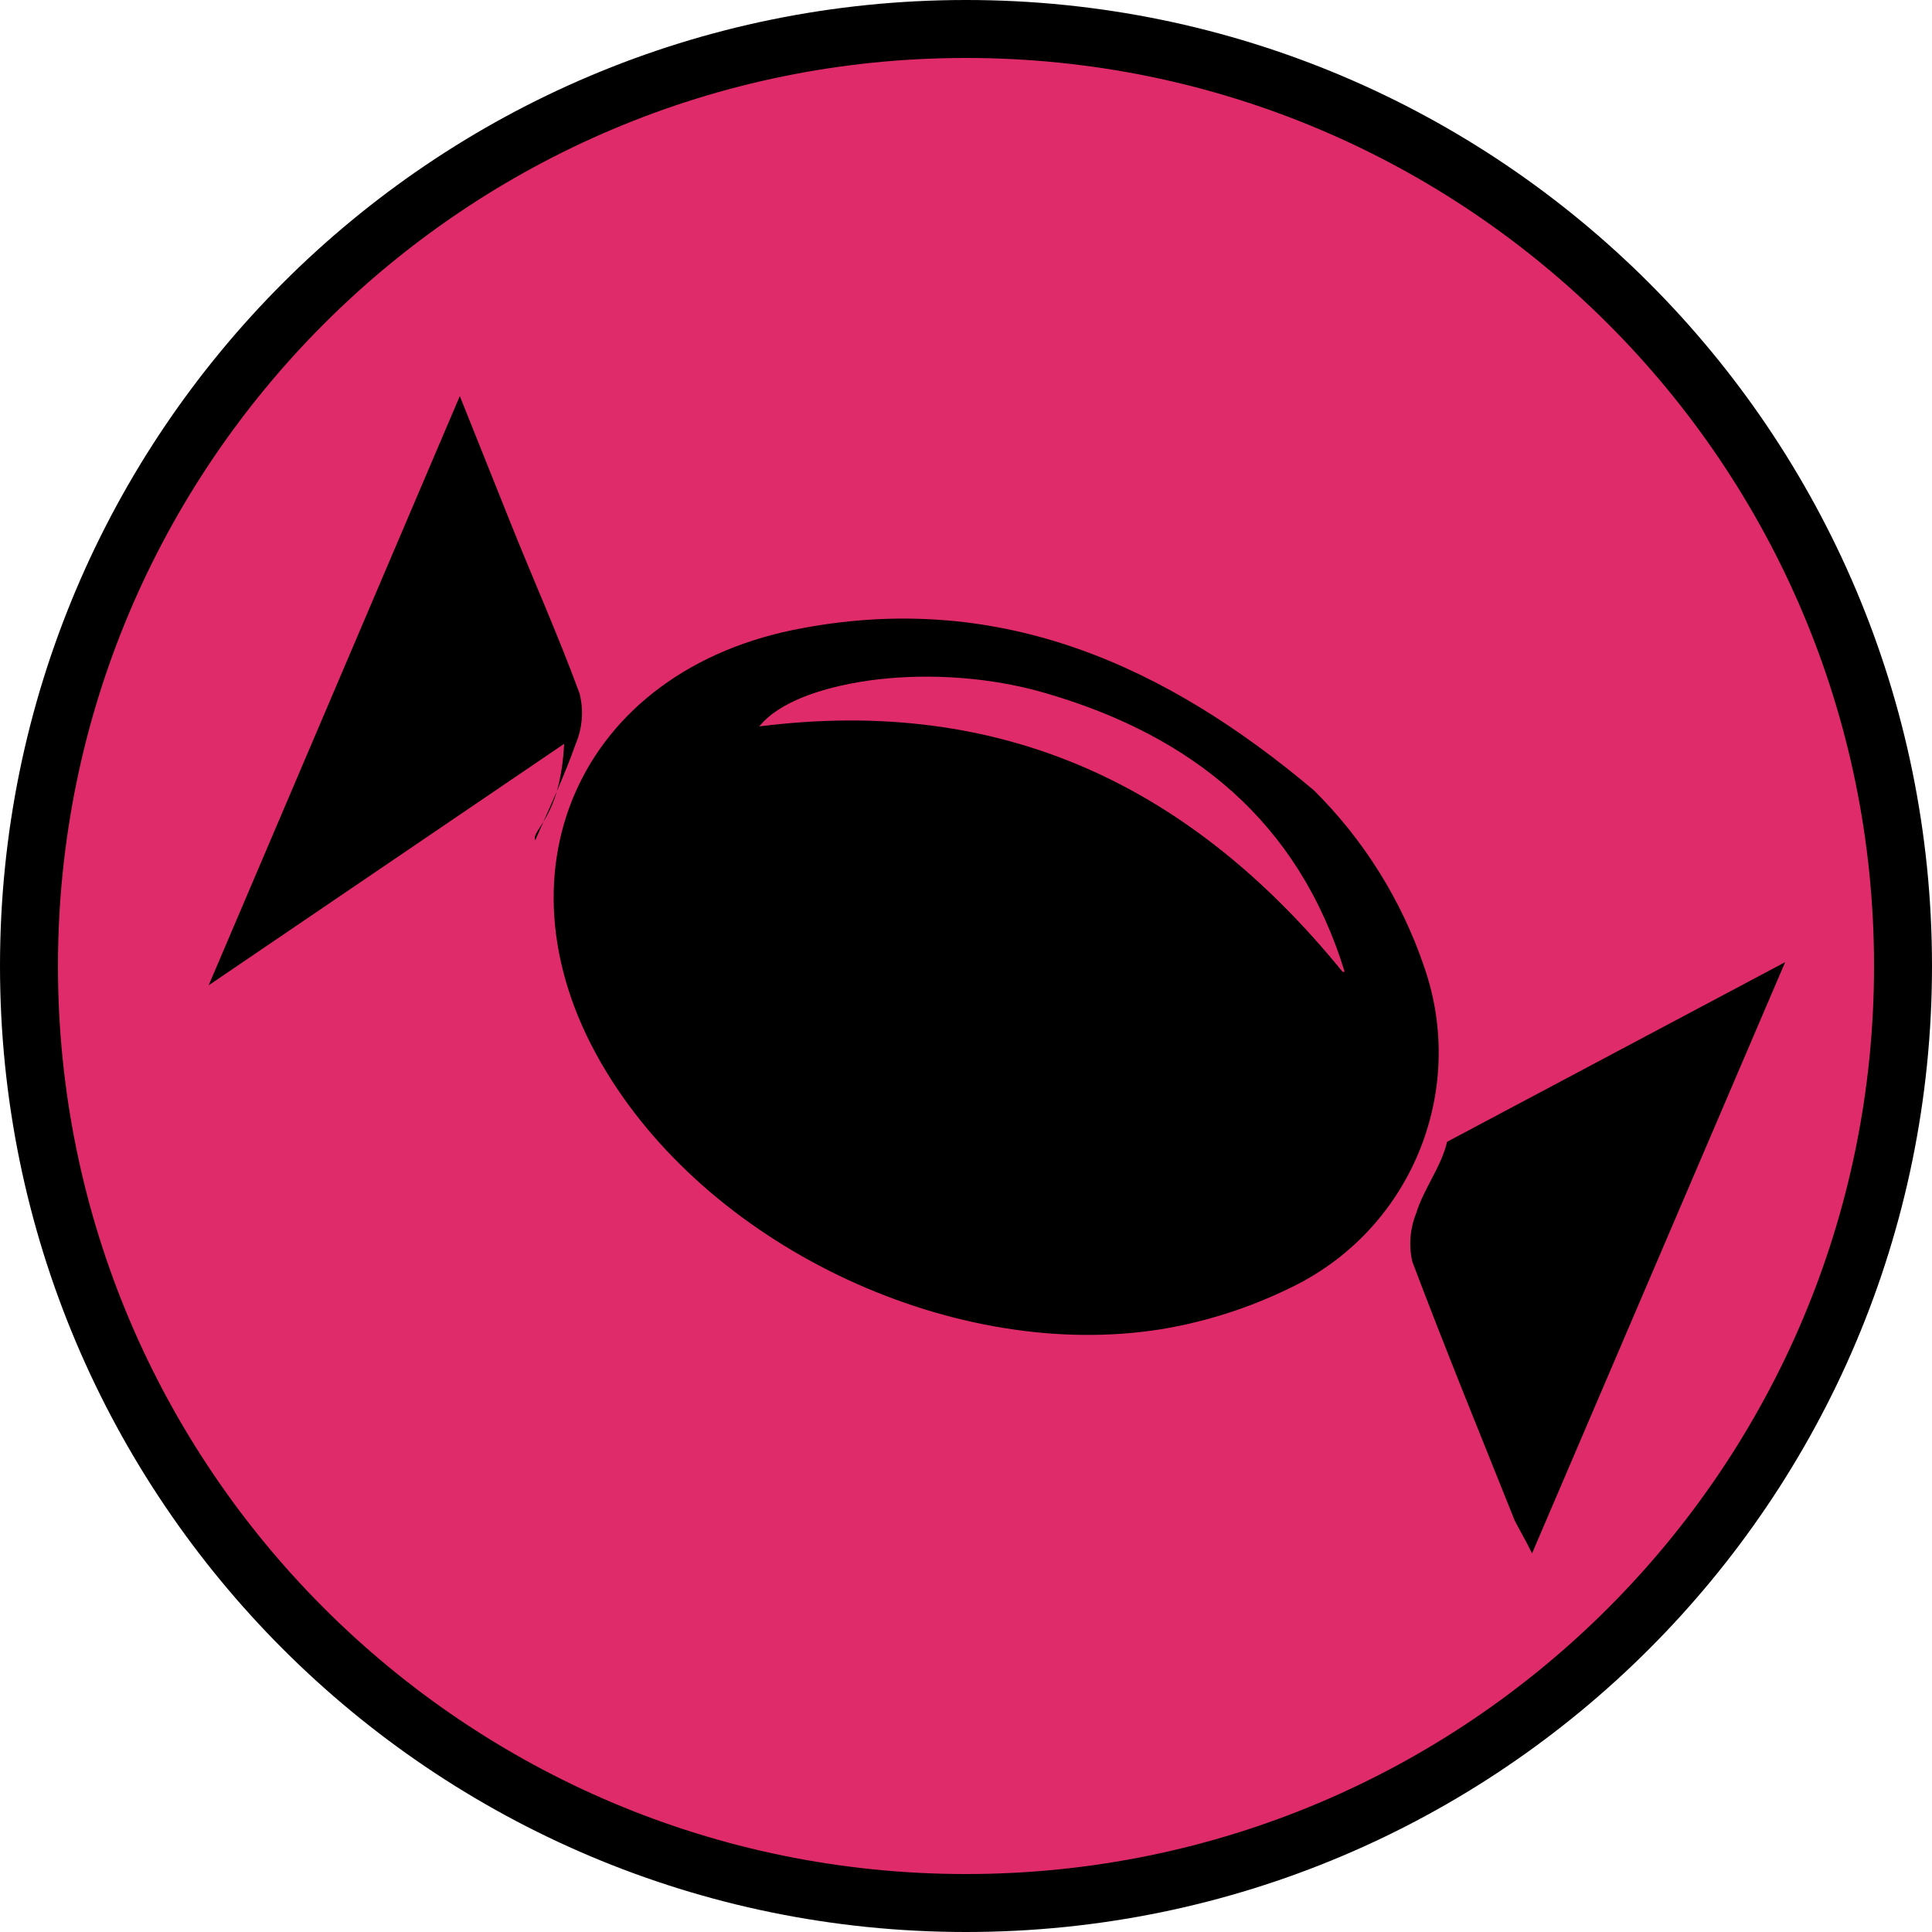
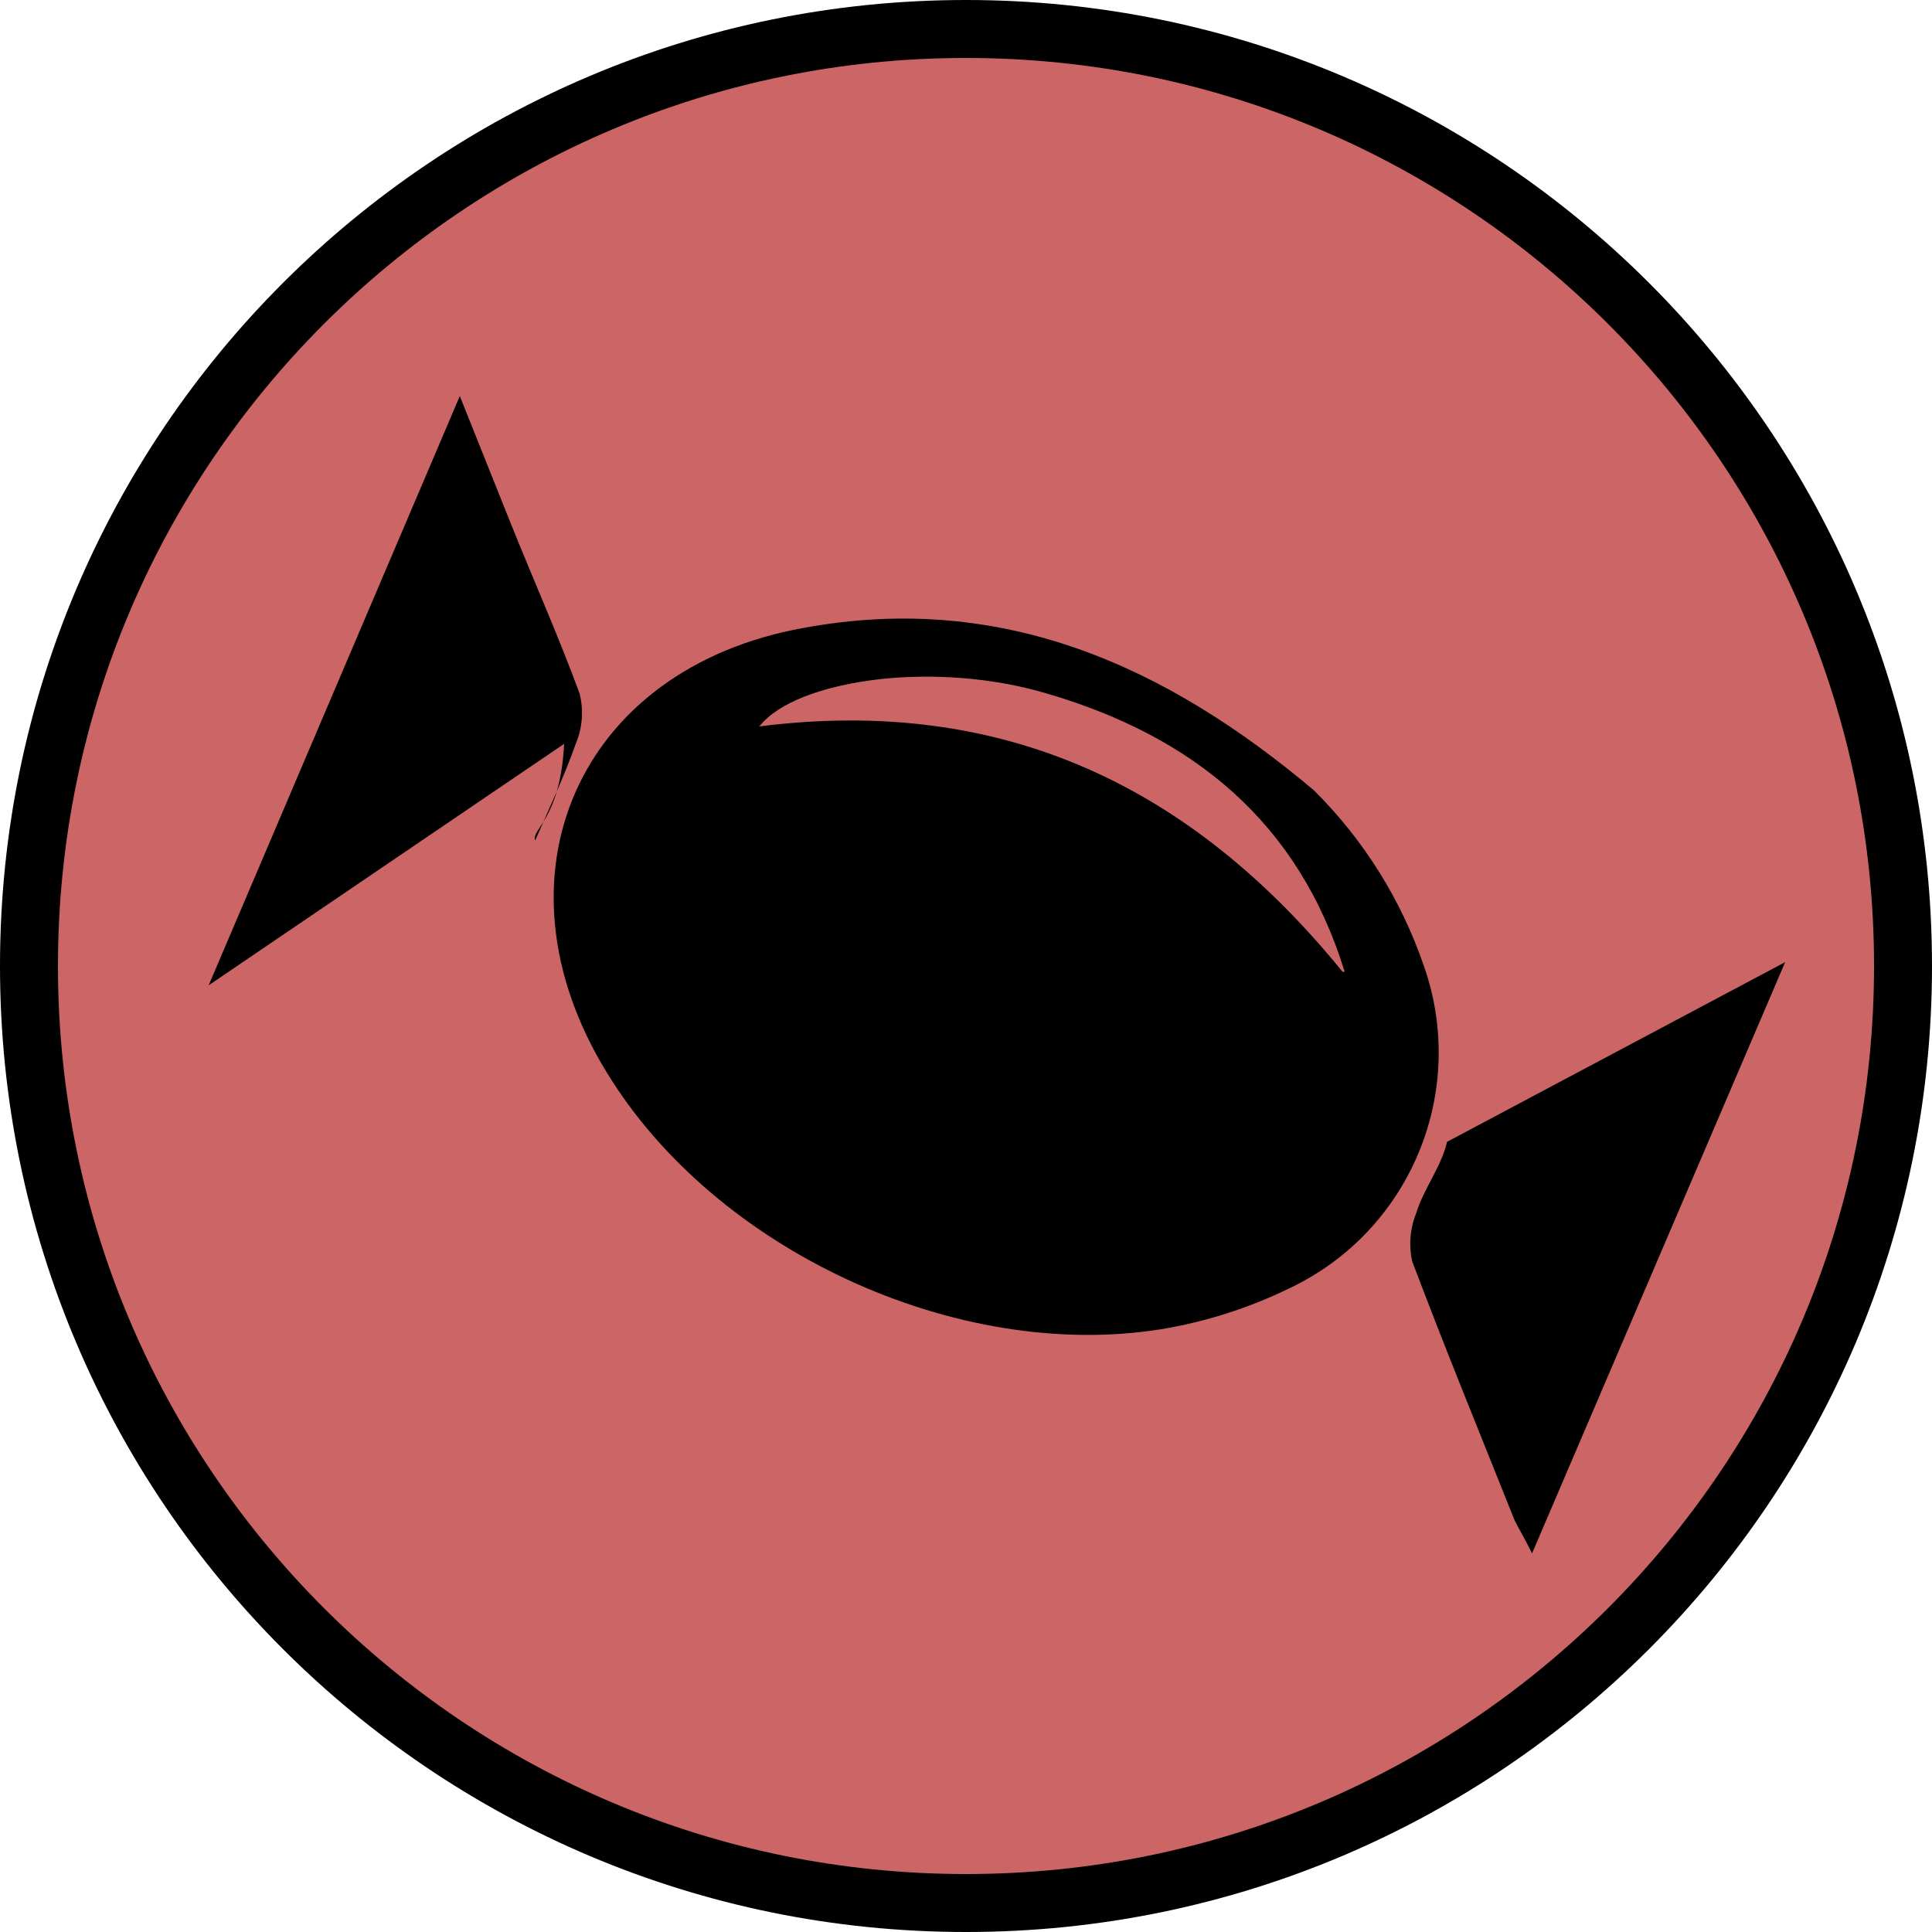
<svg xmlns="http://www.w3.org/2000/svg" viewBox="0 0 100 100">
  <defs>
-     <style>  .cls-1,.cls-2{fill:#df2b6a;}.cls-1{stroke:#000;stroke-miterlimit:10;stroke-width:3px;}</style>
+     <style>  .cls-1,.cls-2{fill:#cc6666;}.cls-1{stroke:#000;stroke-miterlimit:10;stroke-width:3px;}</style>
  </defs>
  <g data-name="Capa 2">
    <g data-name="Capa 1">
      <circle class="cls-1" cx="50" cy="50" r="48.5" />
      <path d="M68 40.9A23.5 23.5 0 0 1 73.7 50a13.5 13.5 0 0 1-7 16.7 24.1 24.1 0 0 1-6.6 2.1c-10.6 1.7-23.1-4.1-28.7-13.3-6.2-10.1-1.5-20.9 10.2-23C51.9 30.6 60.4 34.5 68 40.9Zm1.6 9.4c-2.4-7.8-7.9-12.2-15.4-14.4-5.7-1.7-12.7-0.8-14.7 1.6C51.9 36 61.7 40.7 69.5 50.3Z" />
      <path d="M10.8 51l13-30.5L26.4 27c1.2 3 2.5 5.9 3.6 8.9a4.1 4.1 0 0 1-0.2 2.6c-0.6 1.7-1.4 3.4-2.1 5-0.2-0.6 1.3-1.1 1.5-5 2.1-10 4.1-15.1 6.1A2.5 2.5 0 0 1 10.8 51Z" />
      <path d="M92.4 49.8 79.3 80.4c-0.4-0.8-0.7-1.3-0.9-1.7-1.8-4.5-3.6-8.9-5.3-13.4a4.2 4.2 0 0 1 0.2-2.5c0.4-1.3 1.3-2.4 1.6-3.7-1.9 1.5-2.6 3.1-3.3C82.7 53.8 87.3 51.8 92.4 49.8Z" />
      <path class="cls-2" d="M69.5 50.3C61.7 40.7 51.9 36 39.3 37.6c2-2.5 9-3.3 14.7-1.6C61.6 38.2 67.2 42.6 69.5 50.3Z" />
    </g>
  </g>
</svg>
